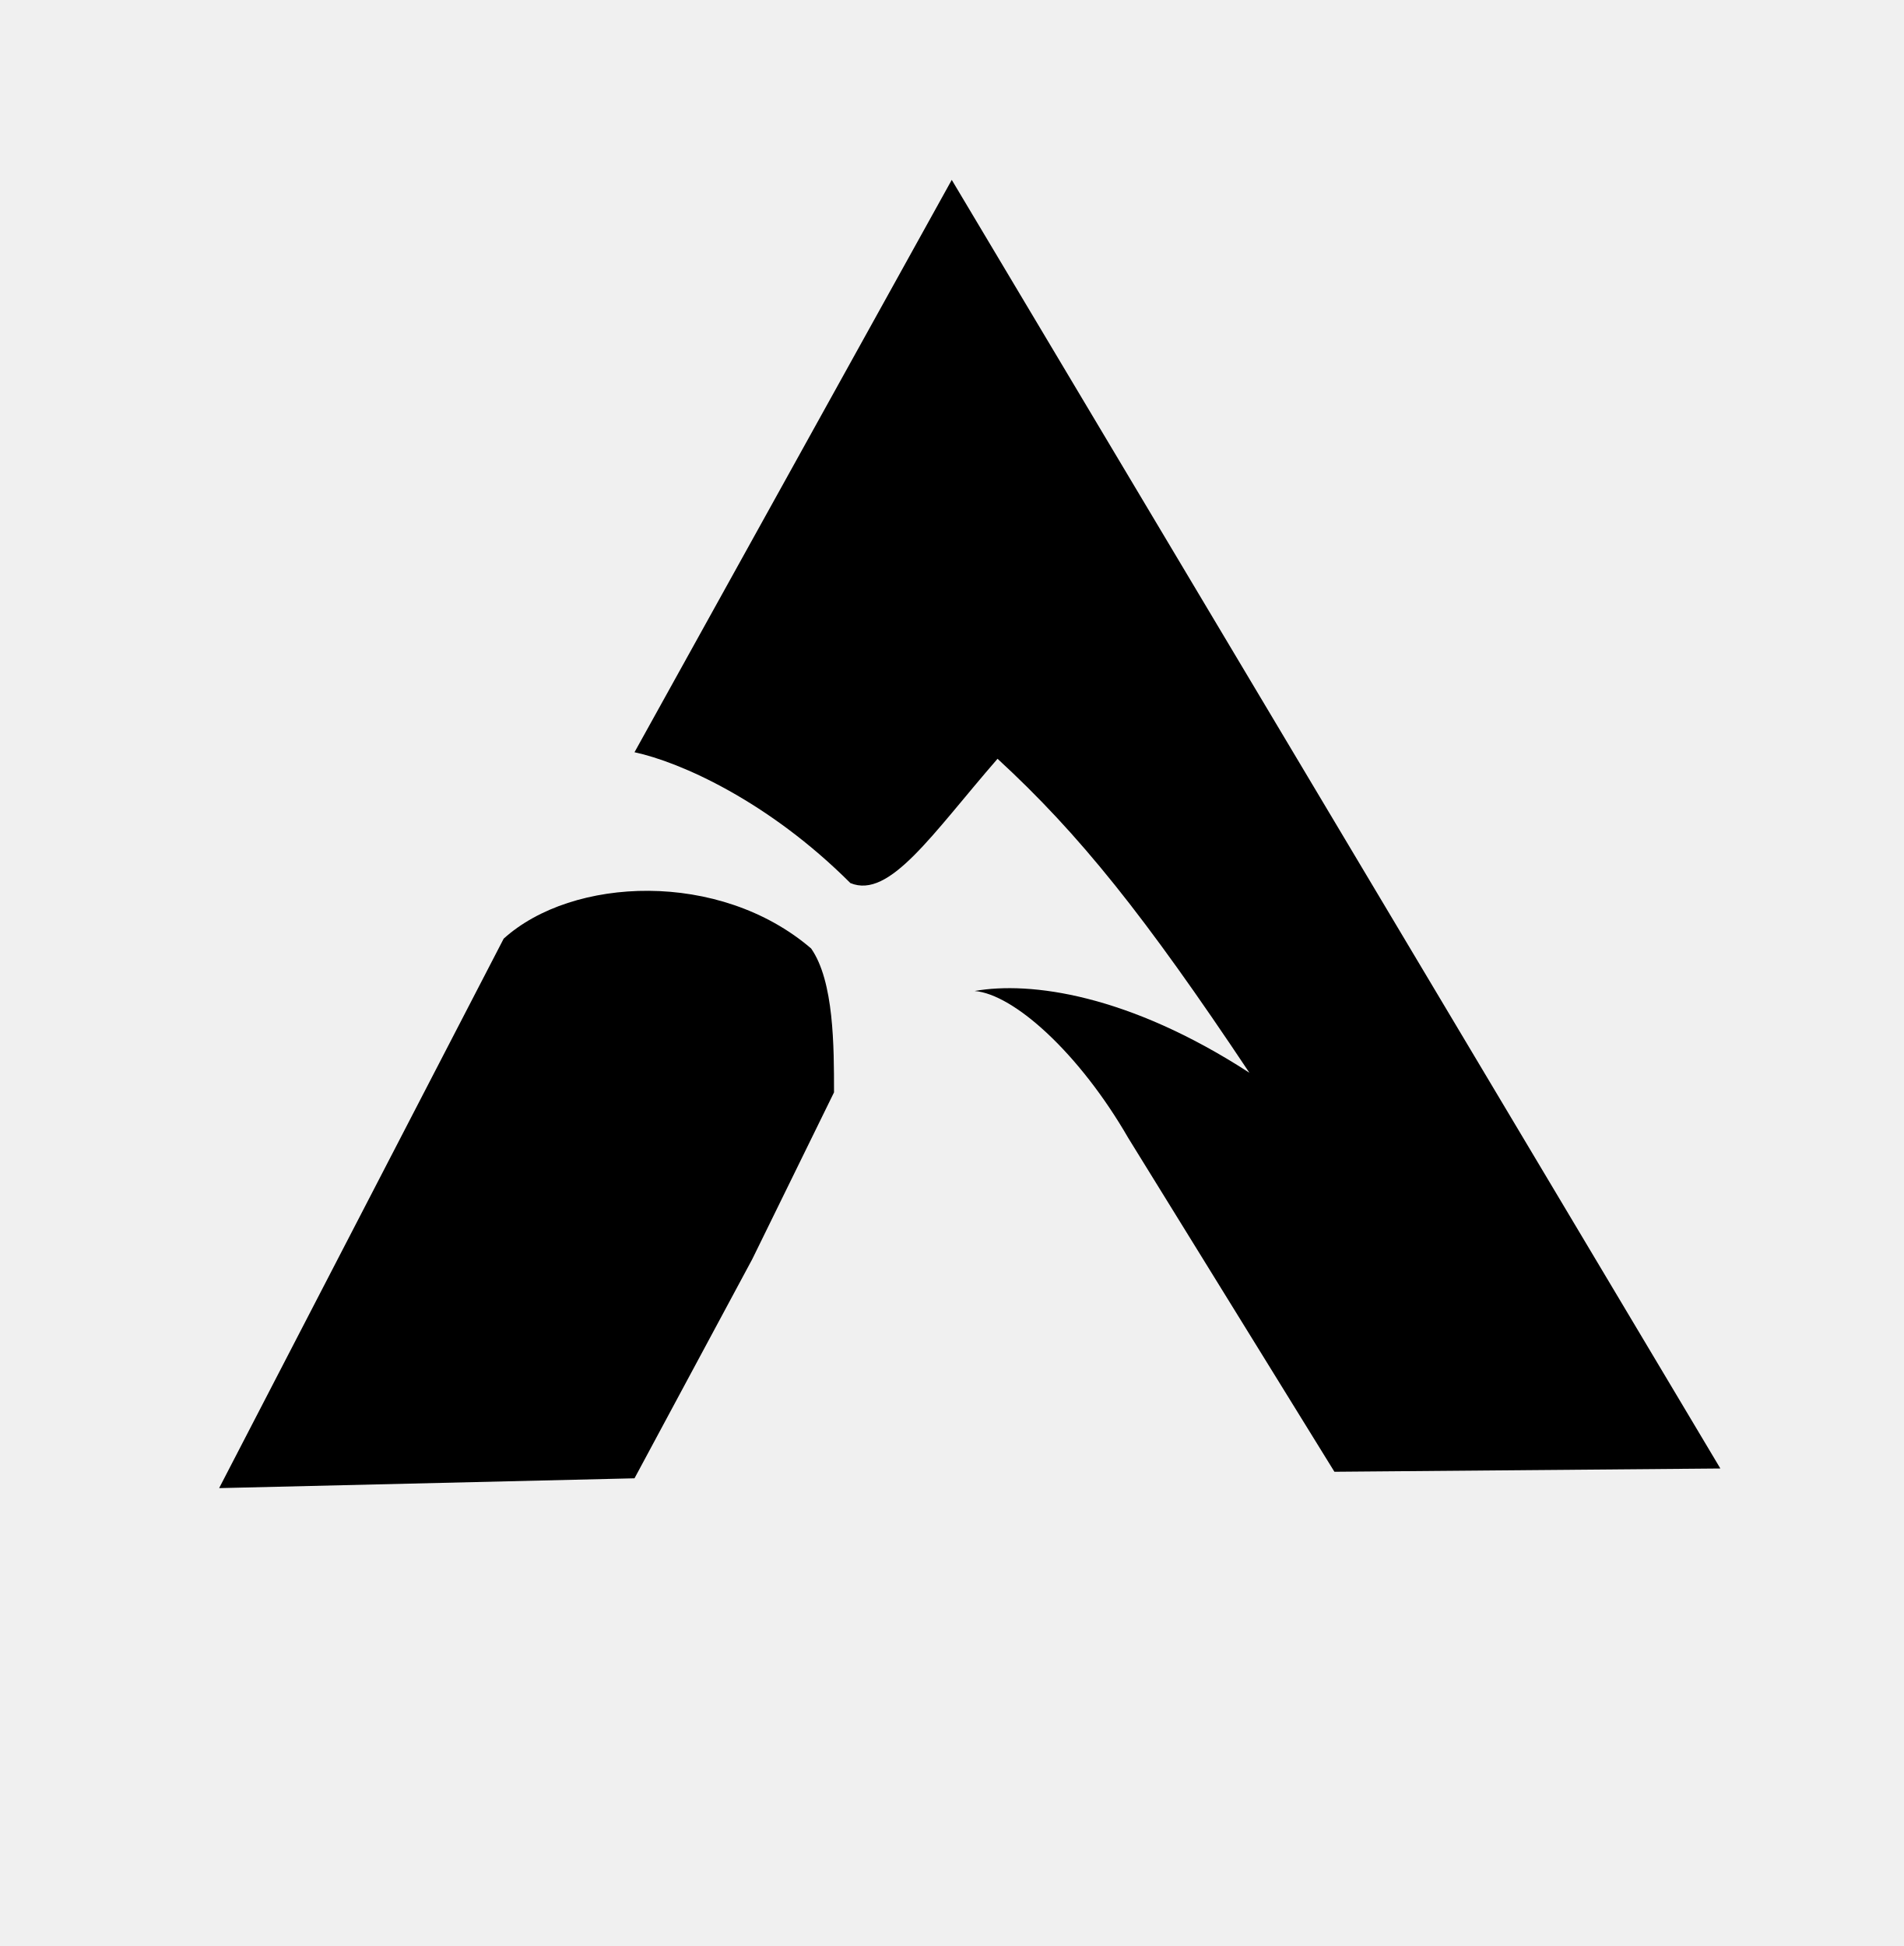
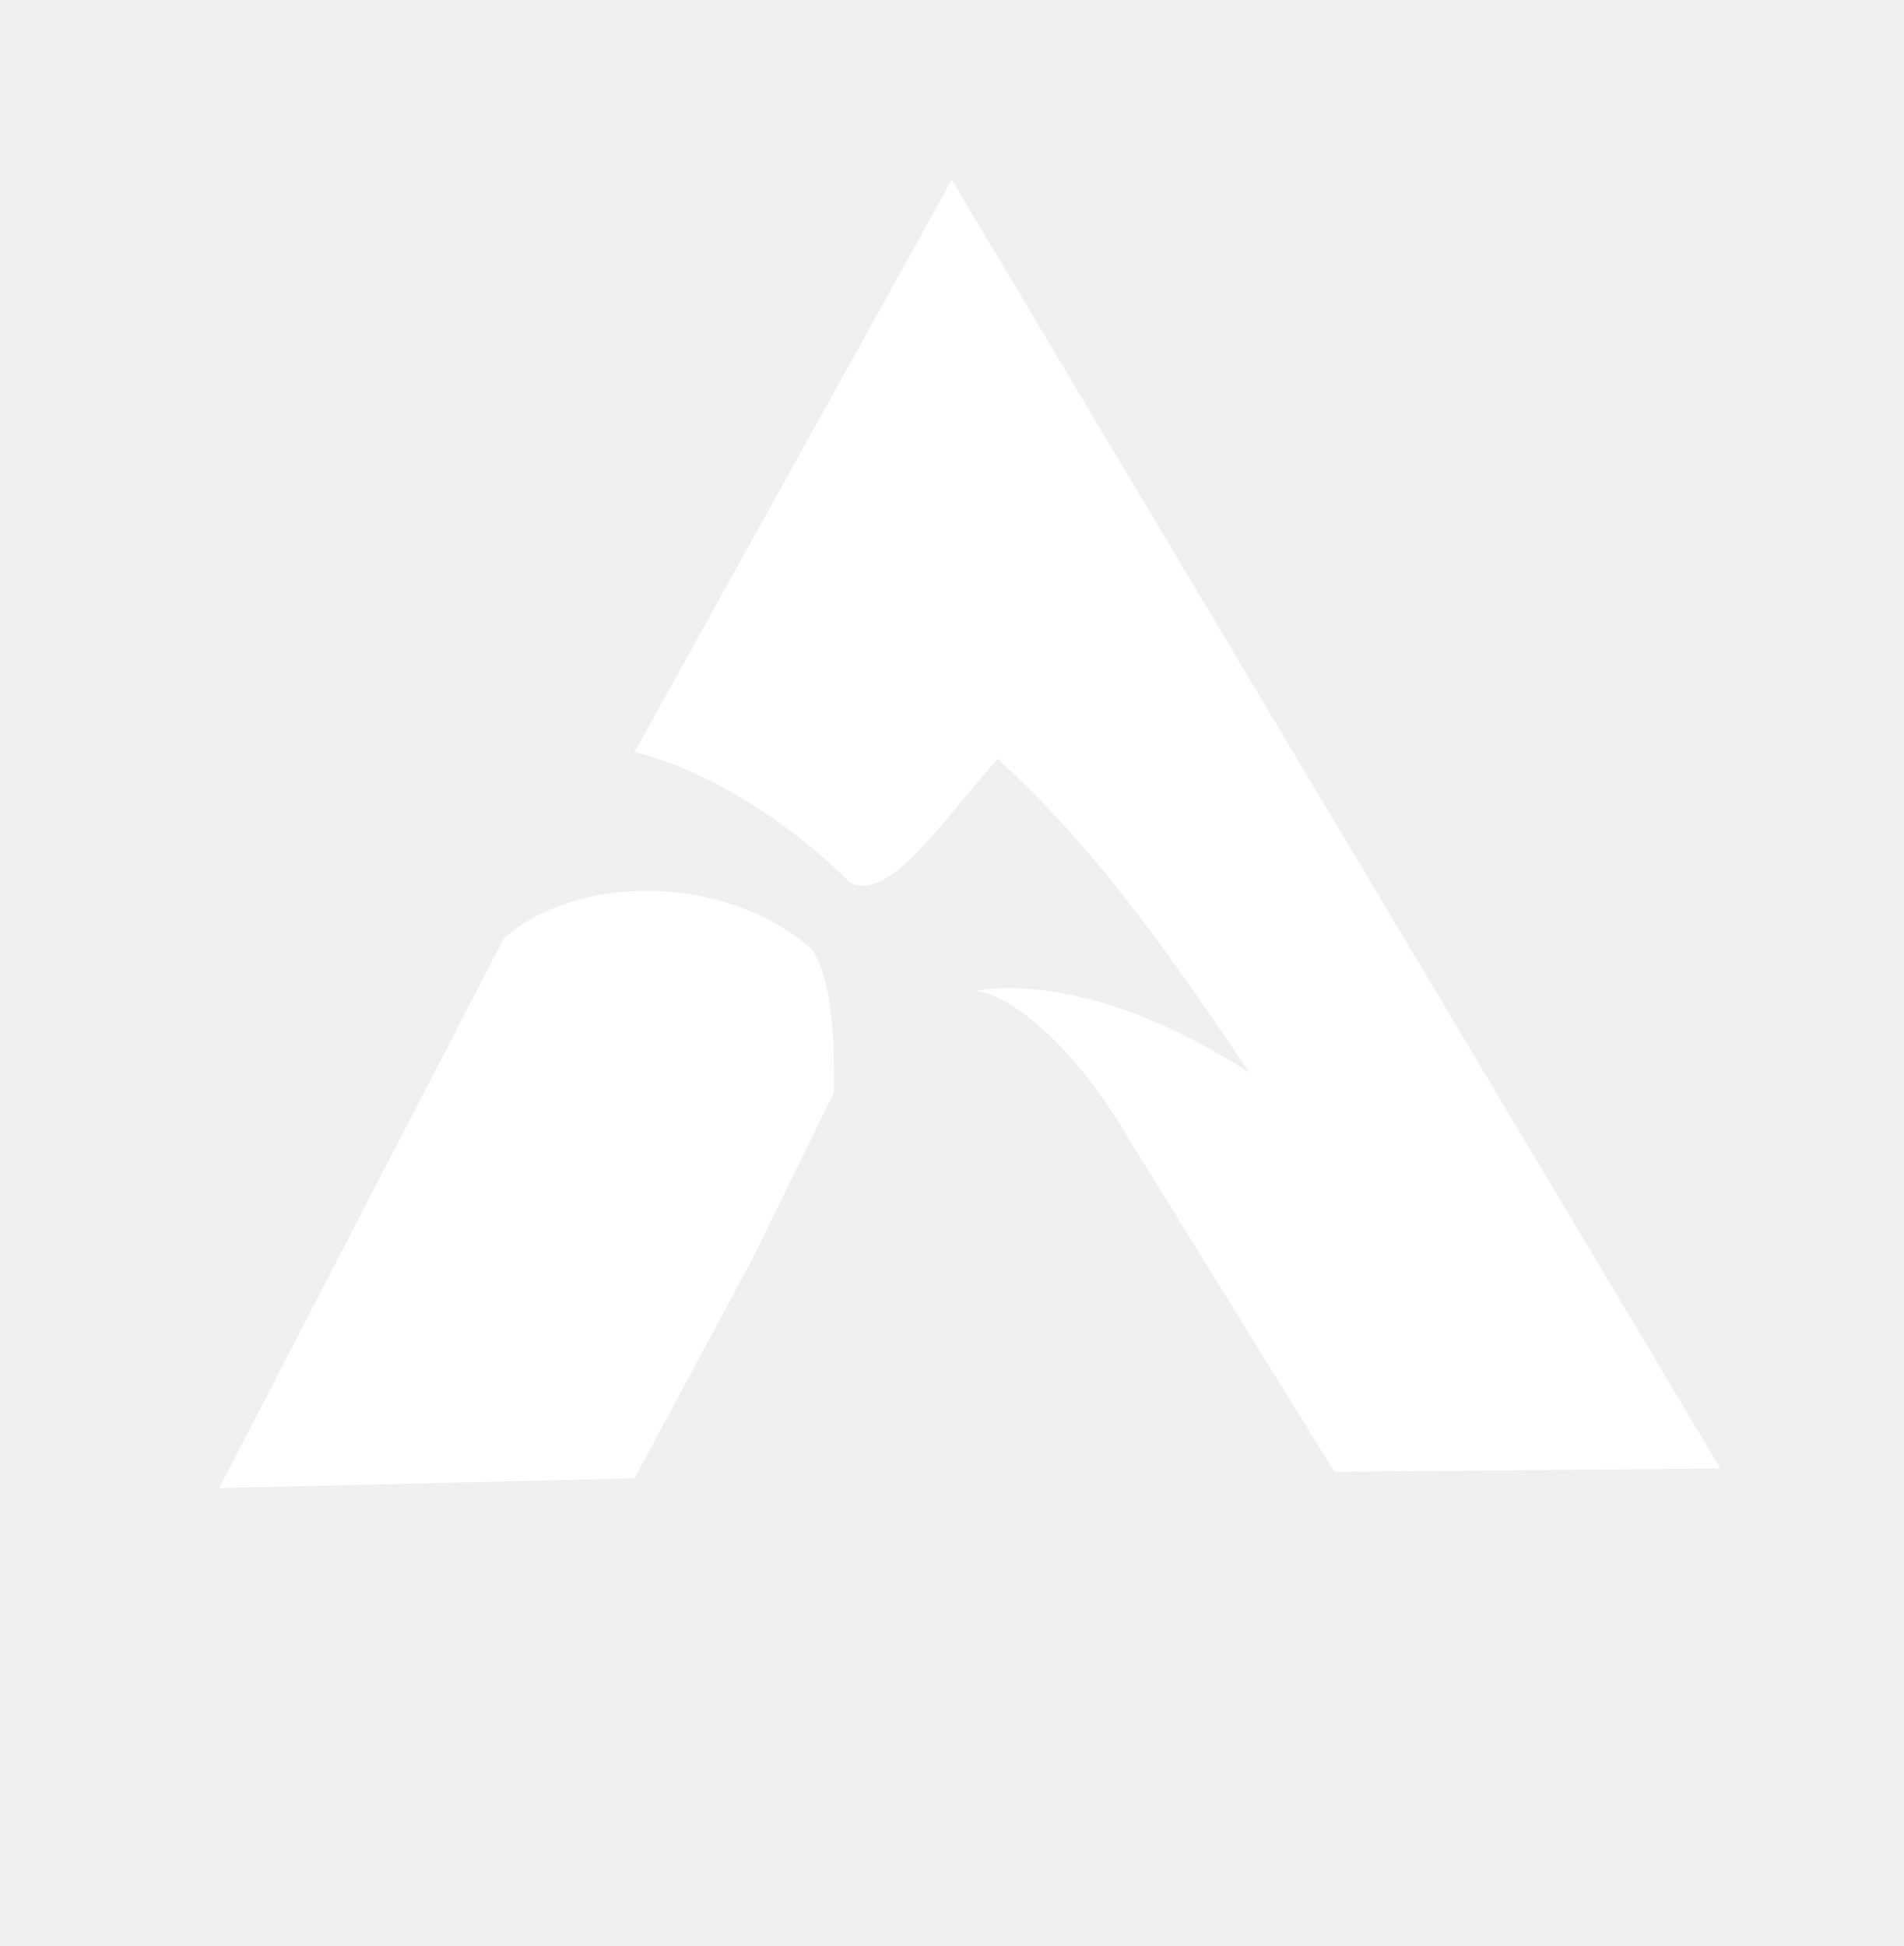
<svg xmlns="http://www.w3.org/2000/svg" viewBox="0 0 582 595" width="582" height="595">
-   <path d="M 291 55 L 526 449 L 408 450 L 345 348 C 330 322 310 304 298 303 C 315 300 345 304 382 328 C 350 280 330 255 305 232 C 285 255 272 275 260 270 C 235 245 208 233 194 230 L 291 55 Z" fill="#000000" />
-   <path d="M 194 452 L 67 455 L 154 287 C 175 268 220 266 248 290 C 255 300 255 320 255 334 L 230 385 L 194 452 Z" fill="#000000" />
+   <path d="M 291 55 L 526 449 L 408 450 L 345 348 C 330 322 310 304 298 303 C 315 300 345 304 382 328 C 350 280 330 255 305 232 C 285 255 272 275 260 270 C 235 245 208 233 194 230 L 291 55 Z" fill="#ffffff" />
+   <path d="M 194 452 L 67 455 L 154 287 C 175 268 220 266 248 290 C 255 300 255 320 255 334 L 230 385 L 194 452 Z" fill="#ffffff" />
</svg>
